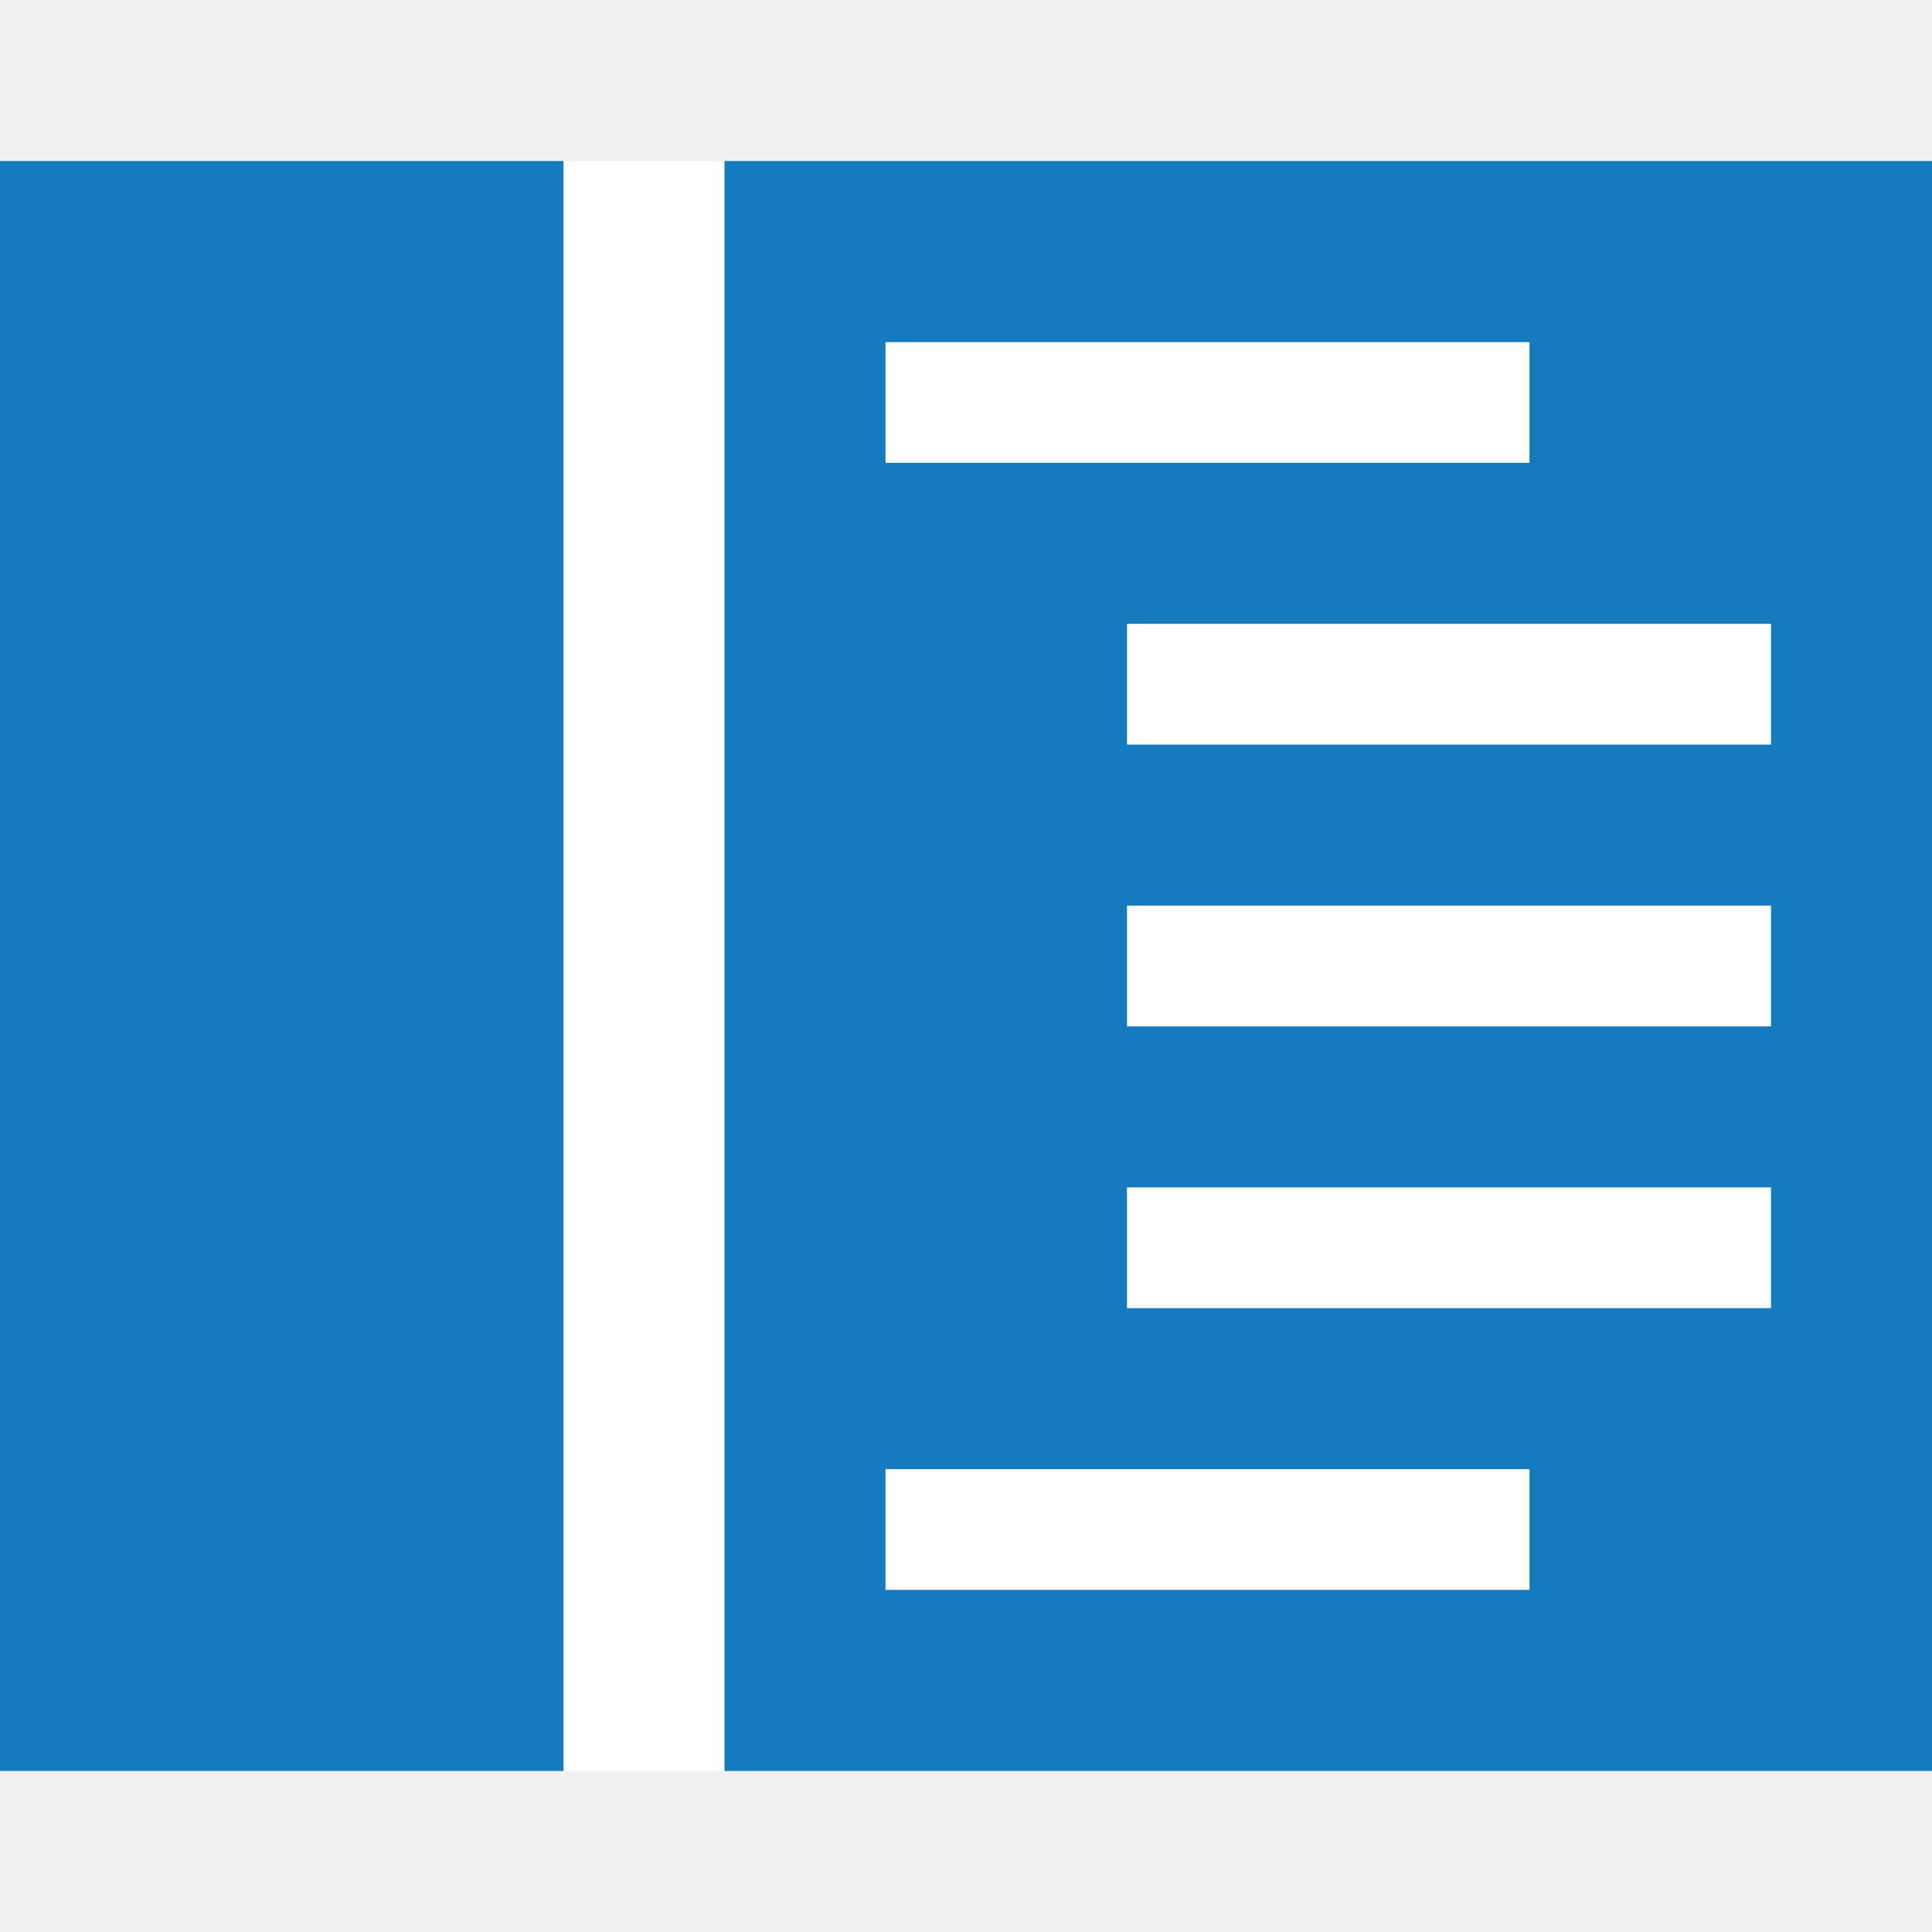
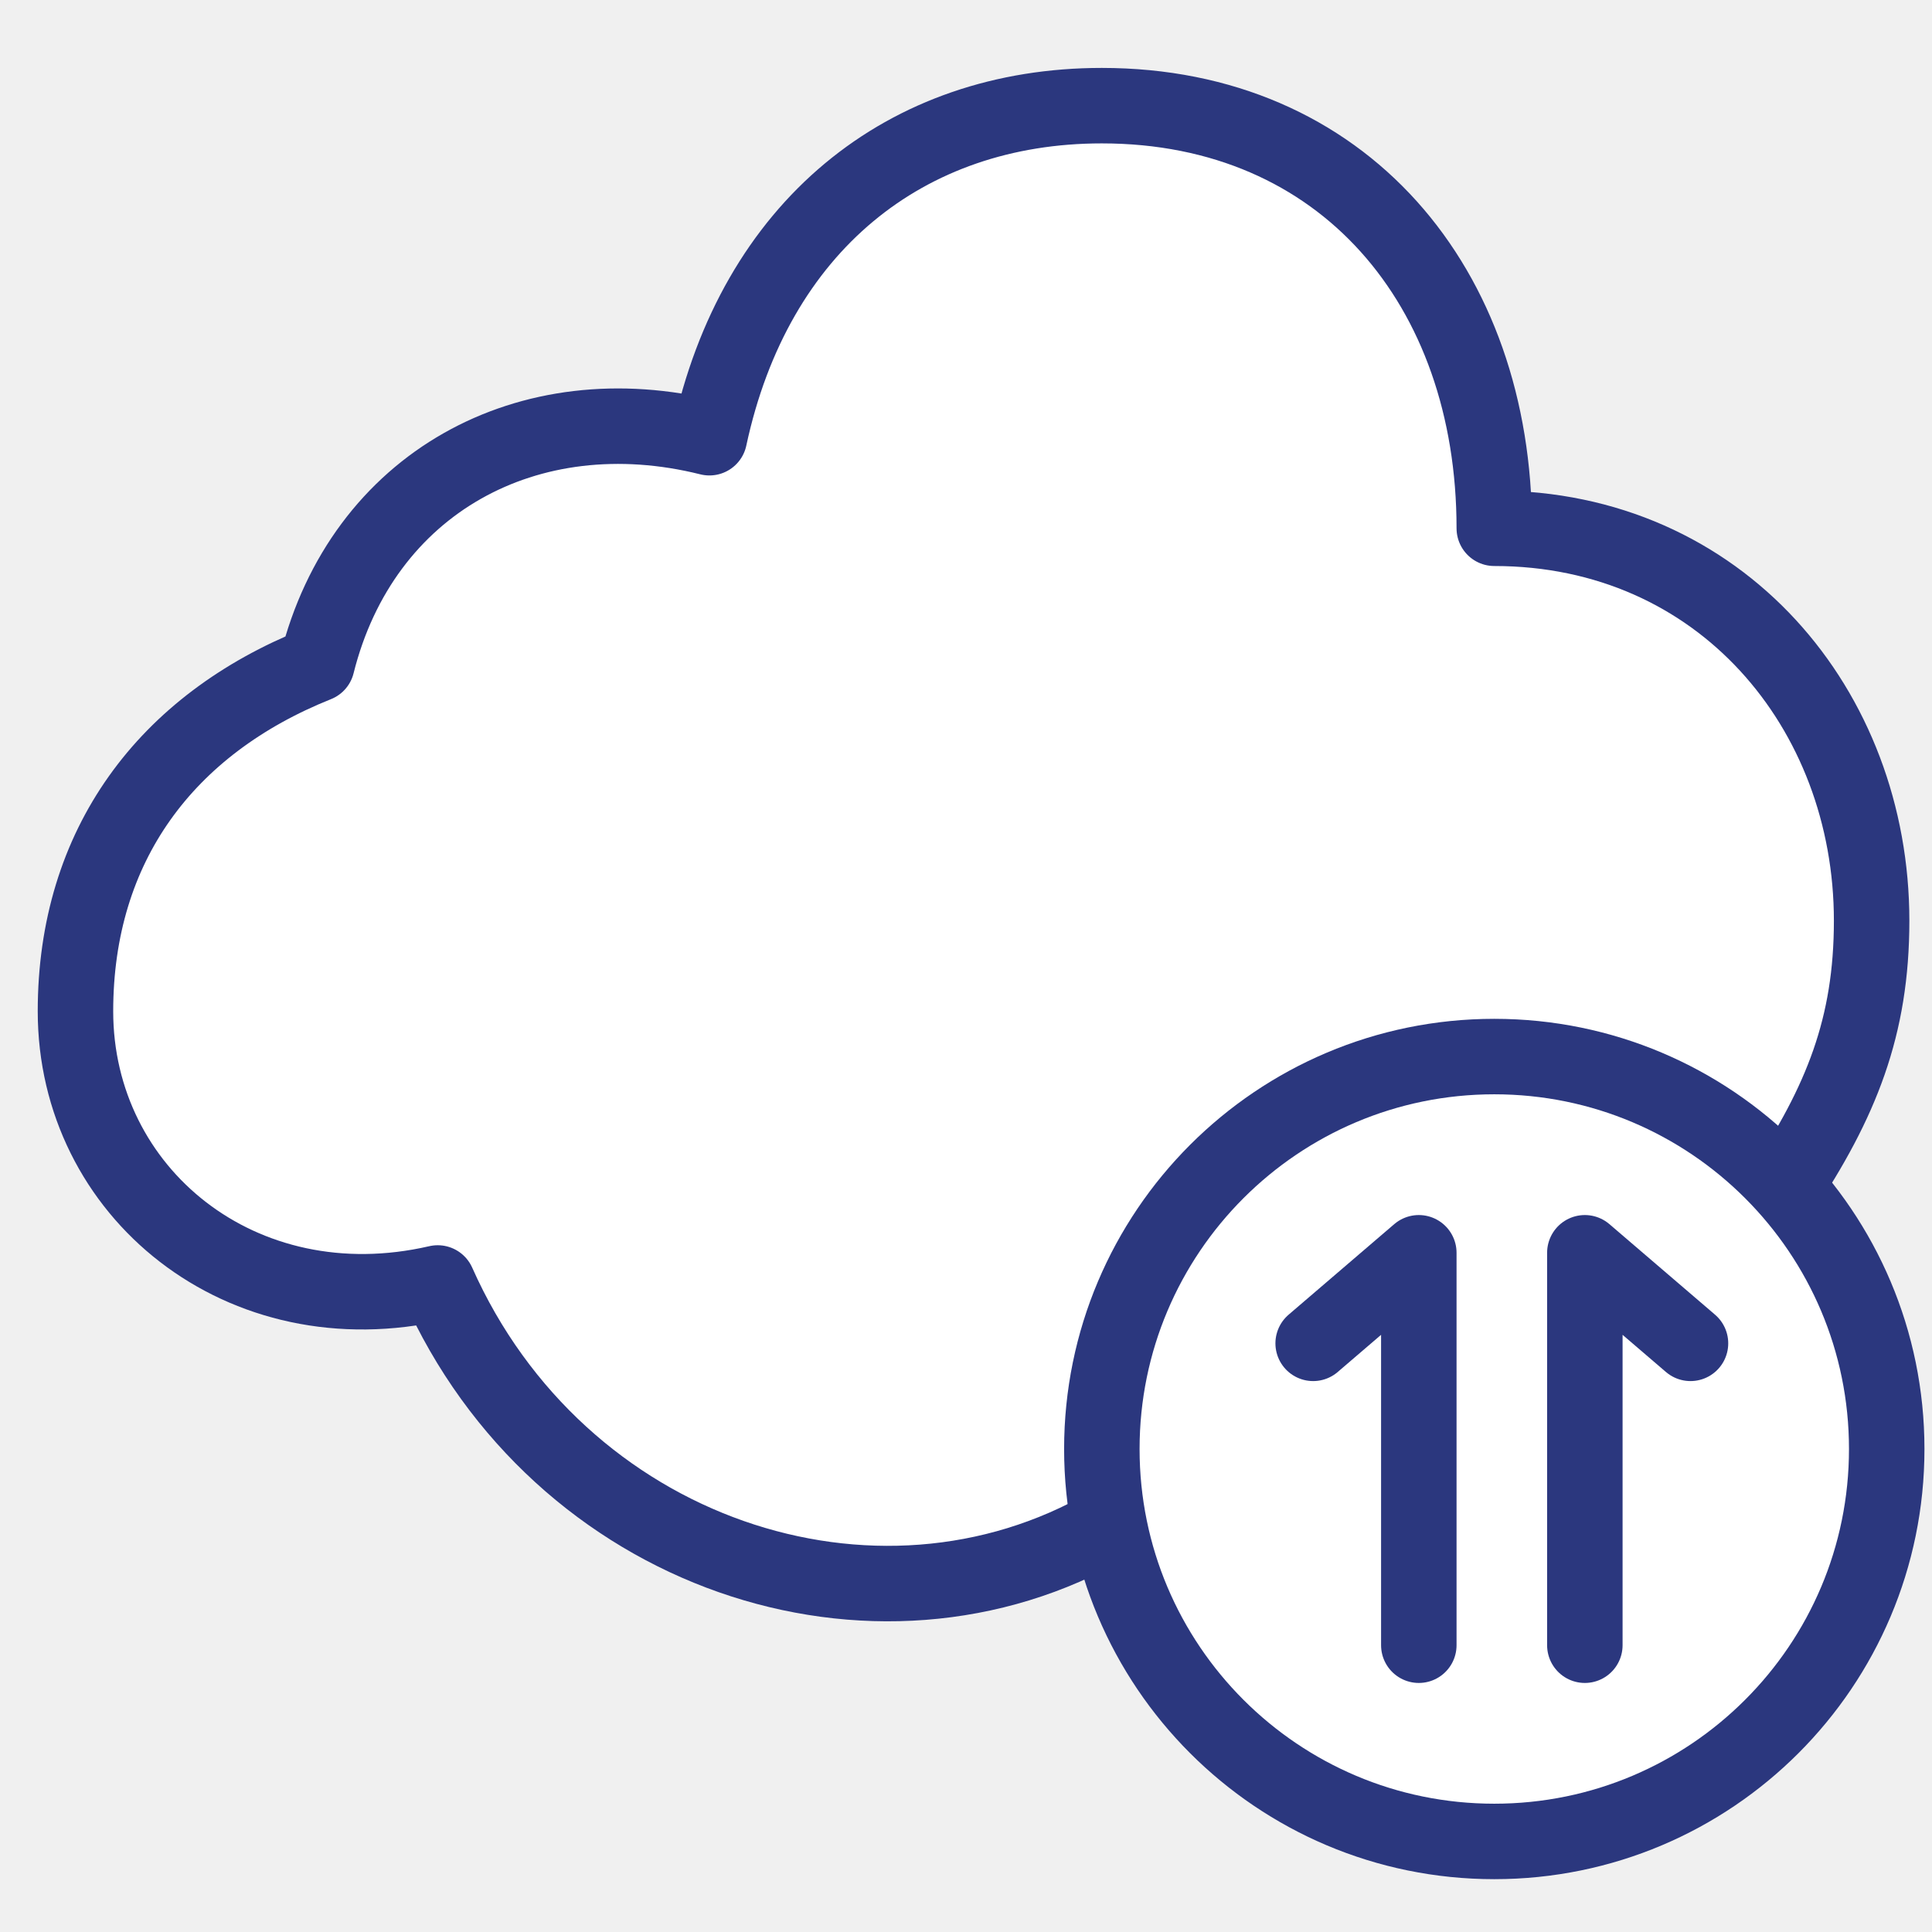
- <svg xmlns="http://www.w3.org/2000/svg" id="Layer_1" viewBox="0 0 1024 1024">
-   <style>.st0{fill:#f6f6f6;fill-opacity:0}.st1{fill:#fff}.st2{fill:#167abf}</style>
-   <path class="st0" d="M1024 1024H0V0h1024v1024z" />
-   <path class="st1" d="M1024 85.333v853.333H0V85.333h1024z" />
-   <path class="st2" d="M0 85.333h298.667v853.333H0V85.333zm1024 0v853.333H384V85.333h640zm-554.667 160h341.333v-64H469.333v64zm341.334 533.334H469.333v64h341.333l.001-64zm128-149.334H597.333v64h341.333l.001-64zm0-149.333H597.333v64h341.333l.001-64zm0-149.333H597.333v64h341.333l.001-64z" />
+ <svg xmlns="http://www.w3.org/2000/svg" width="128" height="128" viewBox="0 0 128 128">
+   <g fill="#ffffff" stroke="#2b377e" stroke-width="5" stroke-linecap="round" stroke-linejoin="round">
+     <path id="cloud" d="M73.5 101C58 110 37 103 29 85C16 88 5 79 5 67C5 56 11 48 21 44C24 32 35 26 47 29C50 15 60 7 73 7C89 7 99 19 99 35C114 35 124 47 124 61C124 68 122 73 118 79" />
+     <circle id="badge" cx="99" cy="96" r="26" />
+     <path id="arrows" d="M87 89L94 83V109M105 109V83L112 89" fill="none" />
+   </g>
</svg>
